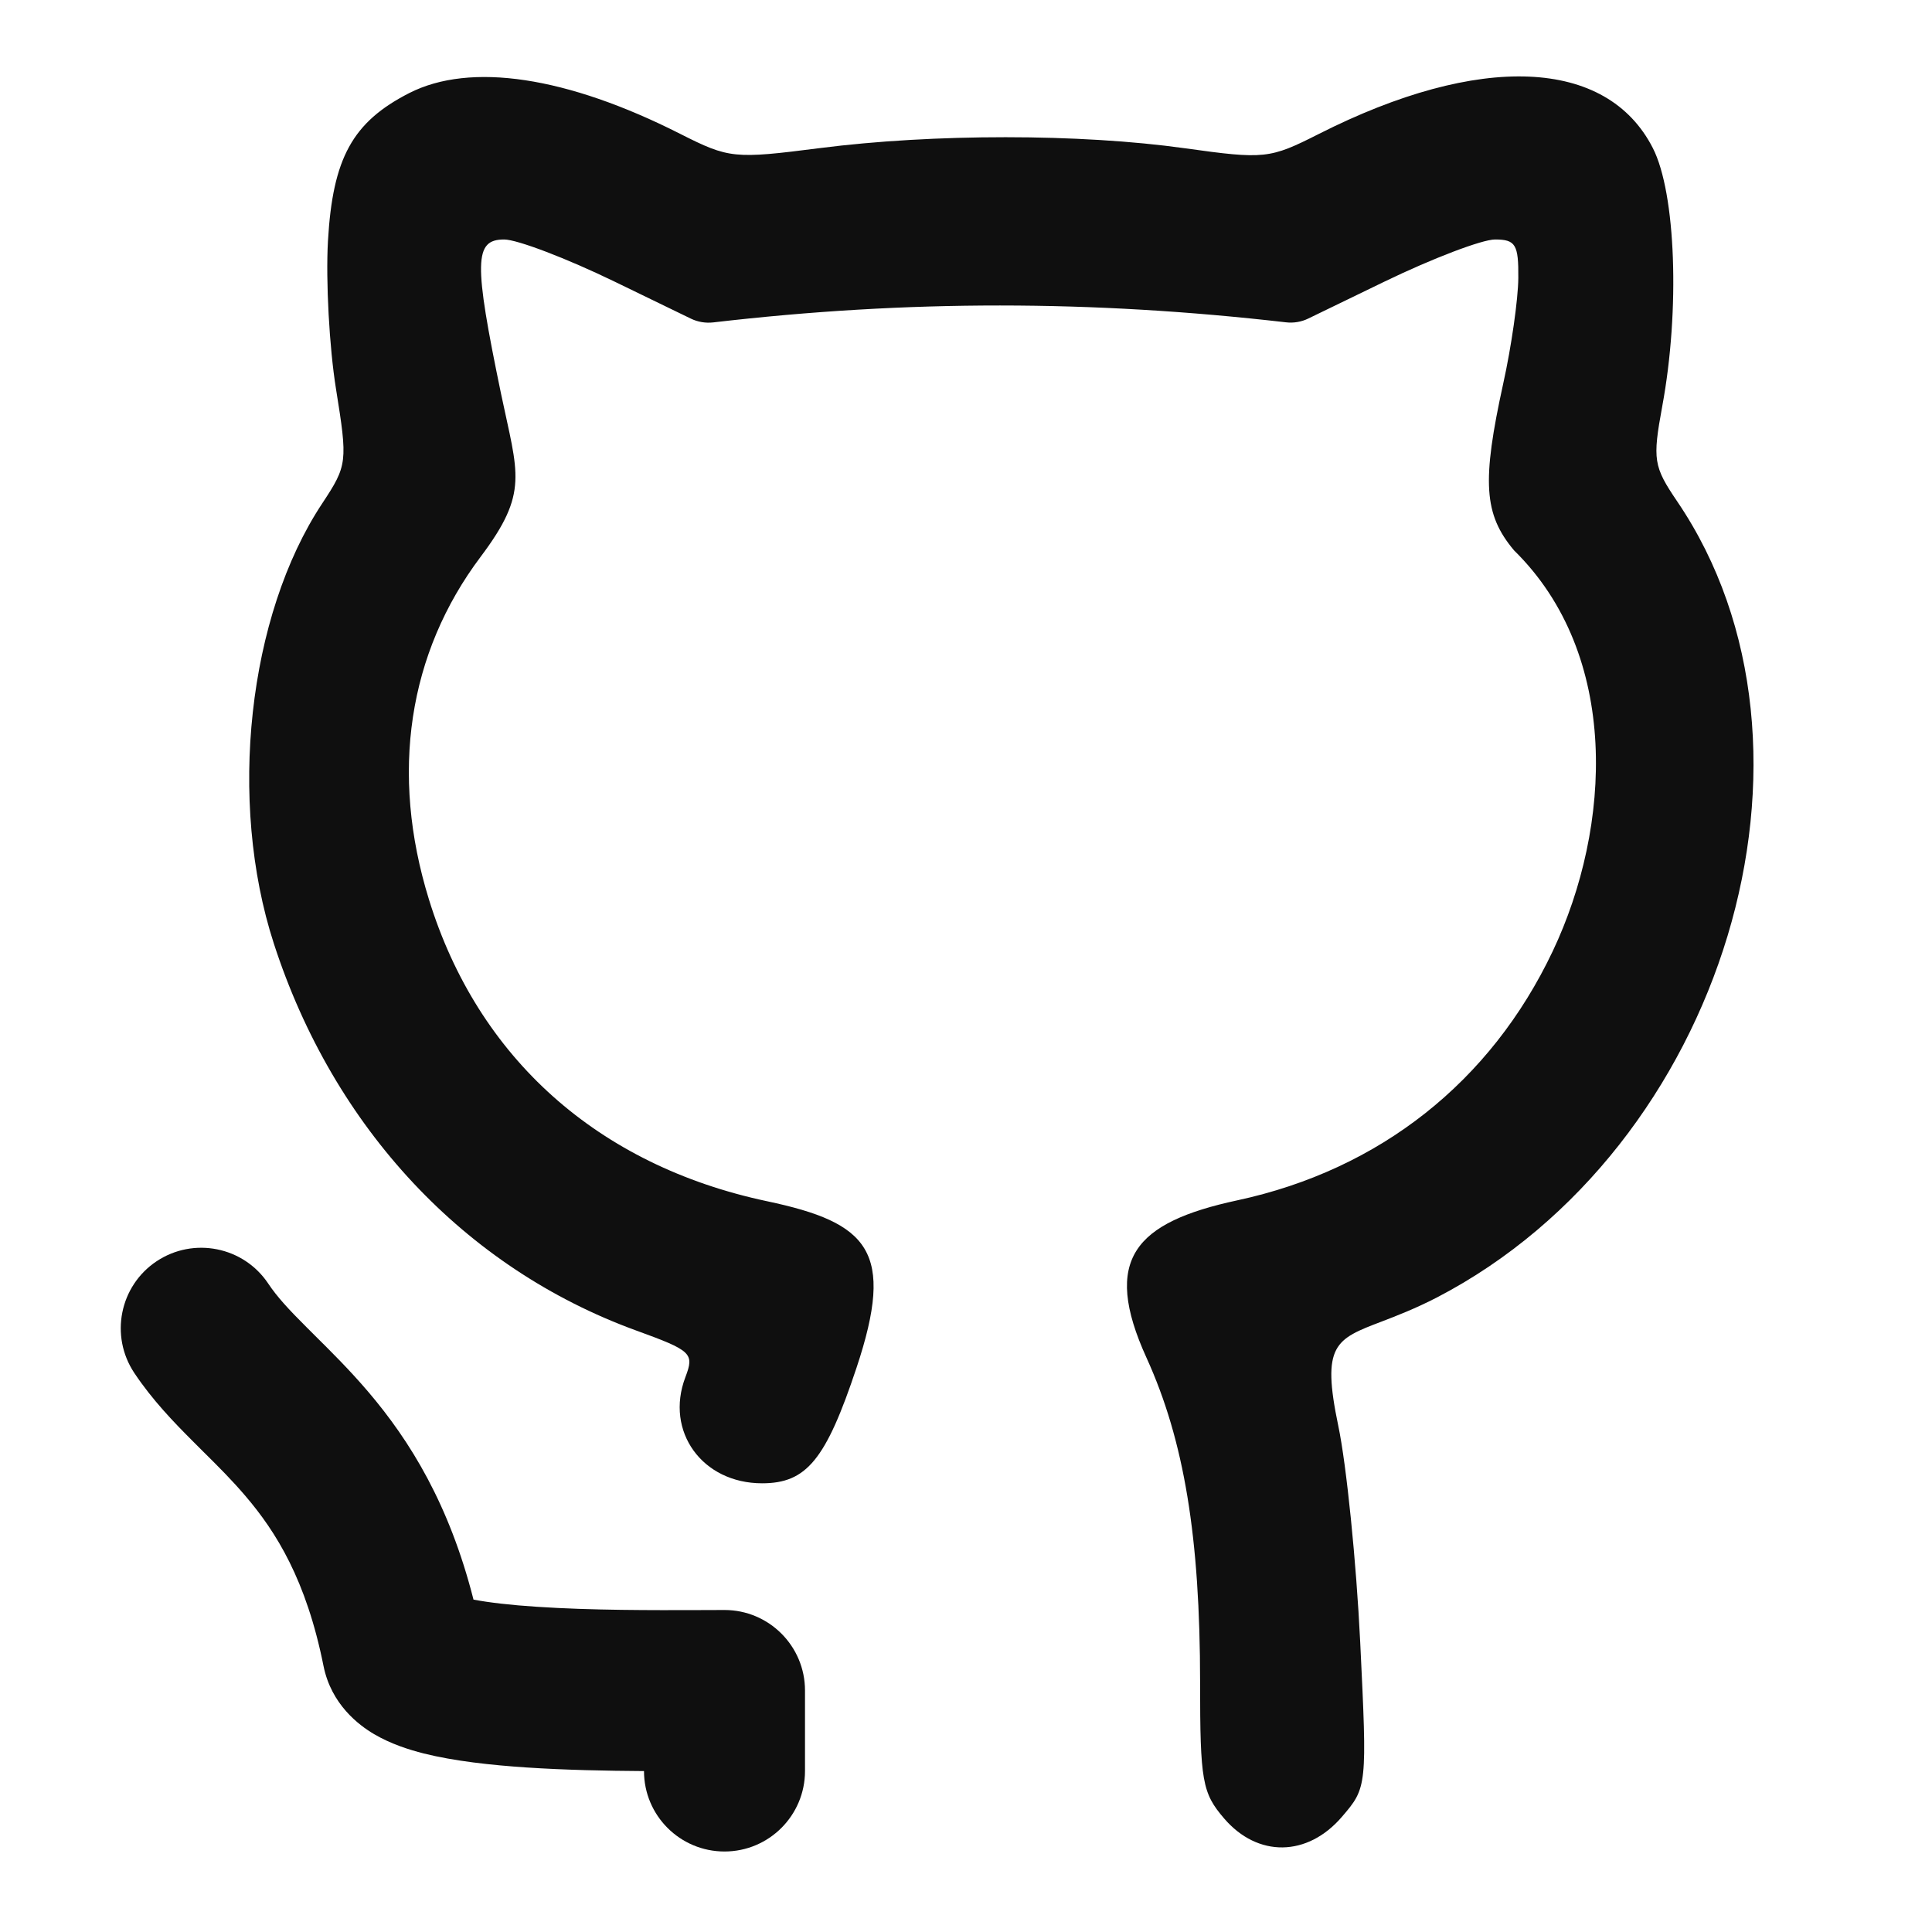
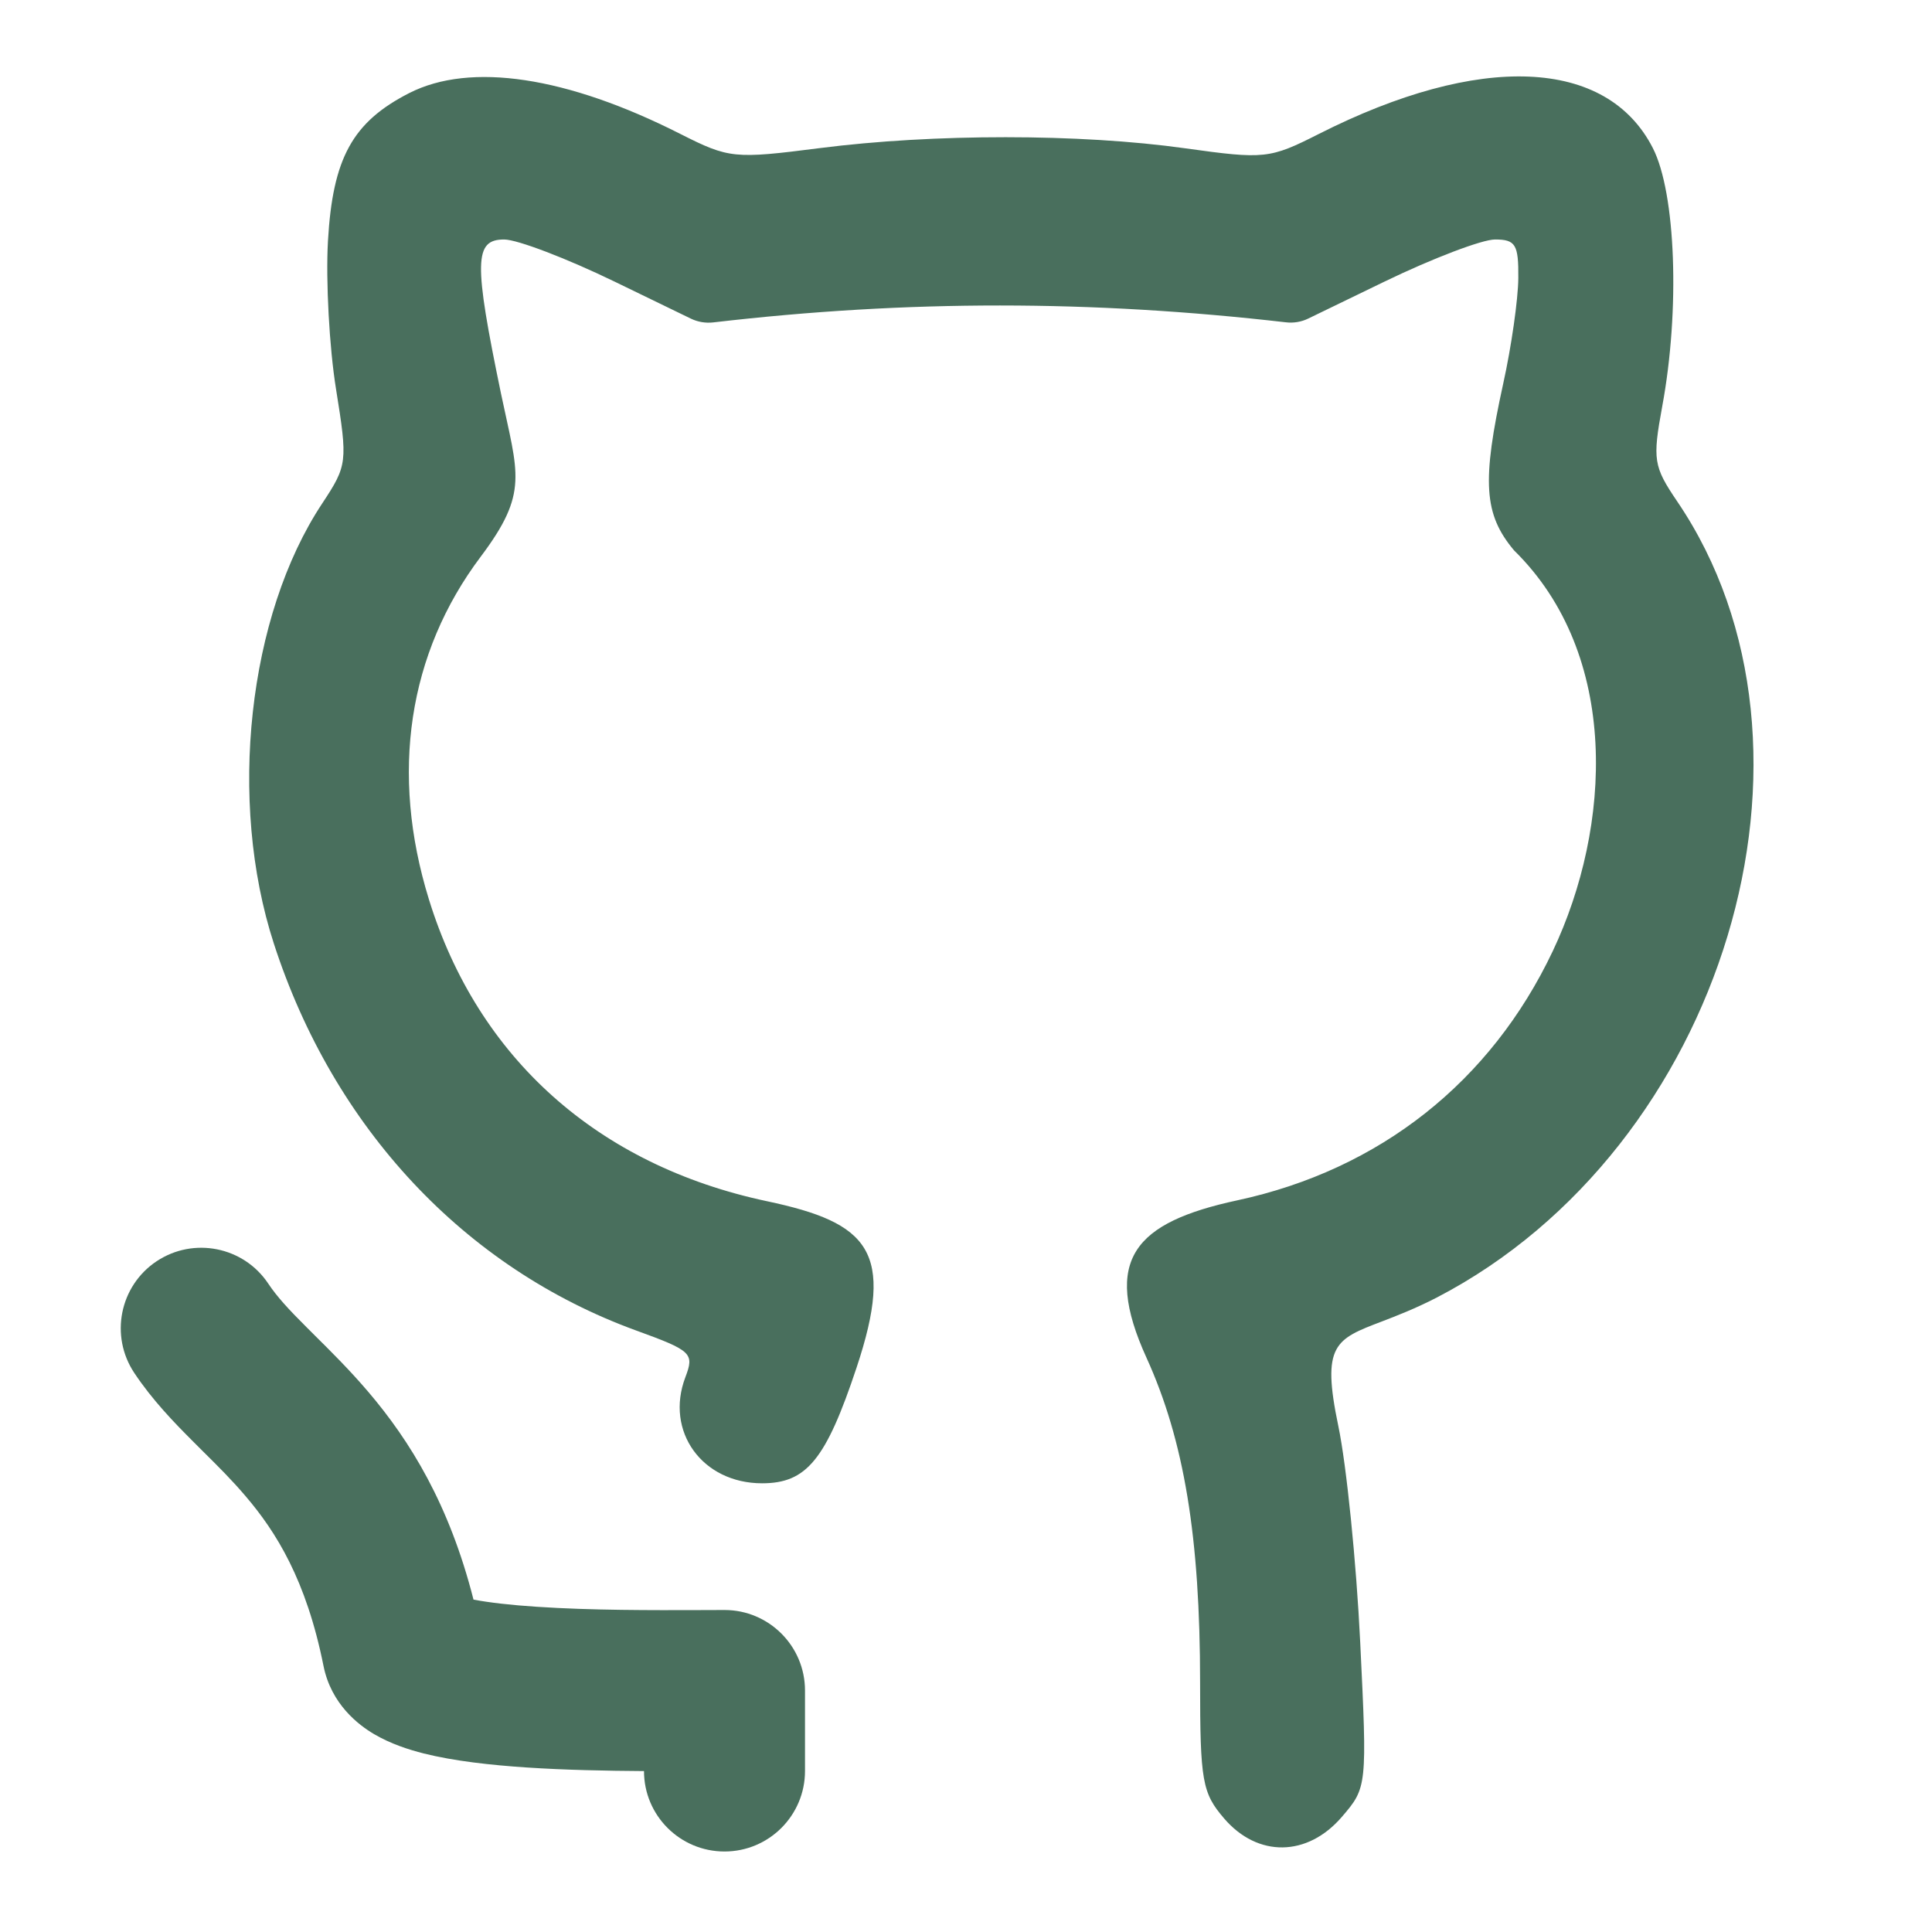
<svg xmlns="http://www.w3.org/2000/svg" width="800px" height="800px" viewBox="0 0 24 24" fill="none">
-   <path d="M4.074 2.994C4.133 1.964 4.379 1.516 5.084 1.156C5.844 0.769 7.041 0.949 8.45 1.663C9.057 1.97 9.119 1.976 10.182 1.84C11.596 1.659 13.416 1.659 14.721 1.842C15.708 1.98 15.773 1.973 16.381 1.665C18.381 0.652 19.96 0.718 20.532 1.839C20.818 2.398 20.871 3.85 20.649 5.047C20.527 5.711 20.54 5.794 20.835 6.229C22.915 9.294 21.416 14.262 17.853 16.116C17.58 16.257 17.35 16.345 17.163 16.417C16.588 16.636 16.413 16.703 16.625 17.714C16.727 18.2 16.849 19.409 16.897 20.4C16.984 22.192 16.983 22.205 16.669 22.57C16.241 23.068 15.624 23.076 15.207 22.59C14.934 22.273 14.908 22.124 14.908 20.901C14.908 19.095 14.71 17.895 14.242 16.866C13.685 15.642 14.098 15.185 15.37 14.911C17.138 14.531 18.519 13.44 19.289 11.815C20.021 10.27 20.131 8.135 18.808 6.837C18.432 6.389 18.406 5.984 18.674 4.763C18.775 4.307 18.859 3.718 18.861 3.454C18.865 3.038 18.827 2.975 18.572 2.975C18.41 2.975 17.792 3.211 17.199 3.498L16.252 3.957C16.166 3.999 16.07 4.015 15.975 4.004C13.568 3.727 11.28 3.723 8.861 4.005C8.765 4.016 8.669 4 8.582 3.958L7.636 3.499C7.043 3.211 6.425 2.975 6.263 2.975C5.889 2.975 5.884 3.251 6.224 4.891C6.433 5.892 6.573 6.115 5.971 6.916C5.069 8.116 4.844 9.606 5.328 11.172C5.937 13.145 7.429 14.477 9.528 14.922C10.793 15.19 11.123 15.54 10.64 16.991C10.26 18.132 10.02 18.426 9.467 18.426C8.724 18.426 8.258 17.782 8.514 17.108C8.627 16.811 8.594 16.779 7.897 16.526C5.771 15.75 4.145 14.013 3.402 11.722C2.827 9.952 3.08 7.647 4.002 6.255C4.316 5.78 4.32 5.74 4.174 4.832C4.091 4.318 4.046 3.491 4.074 2.994Z" fill="#0F0F0F" />
-   <path d="M3.332 15.945C3.026 15.486 2.405 15.362 1.945 15.668C1.486 15.974 1.362 16.595 1.668 17.055C1.894 17.394 2.165 17.673 2.394 17.902C2.437 17.945 2.478 17.986 2.518 18.026C2.711 18.217 2.881 18.386 3.051 18.586C3.429 19.029 3.805 19.626 4.019 20.696C4.115 21.173 4.457 21.43 4.647 21.542C4.853 21.663 5.078 21.735 5.263 21.782C5.642 21.877 6.102 21.927 6.538 21.956C7.017 21.988 7.536 21.998 8 22.001C8 22.553 8.448 23 9 23C9.552 23 10 22.552 10 22V21C10 20.448 9.552 20 9 20C8.906 20 8.804 20 8.696 20.001C8.109 20.003 7.344 20.005 6.67 19.96C6.345 19.939 6.078 19.908 5.882 19.871C5.581 18.687 5.094 17.899 4.574 17.289C4.344 17.019 4.106 16.783 3.912 16.591C3.876 16.555 3.841 16.521 3.809 16.488C3.585 16.265 3.439 16.106 3.332 15.945Z" fill="#0F0F0F" />
+   <path d="M4.074 2.994C4.133 1.964 4.379 1.516 5.084 1.156C5.844 0.769 7.041 0.949 8.45 1.663C9.057 1.97 9.119 1.976 10.182 1.84C11.596 1.659 13.416 1.659 14.721 1.842C15.708 1.98 15.773 1.973 16.381 1.665C18.381 0.652 19.96 0.718 20.532 1.839C20.818 2.398 20.871 3.85 20.649 5.047C20.527 5.711 20.54 5.794 20.835 6.229C22.915 9.294 21.416 14.262 17.853 16.116C17.58 16.257 17.35 16.345 17.163 16.417C16.588 16.636 16.413 16.703 16.625 17.714C16.727 18.2 16.849 19.409 16.897 20.4C16.984 22.192 16.983 22.205 16.669 22.57C16.241 23.068 15.624 23.076 15.207 22.59C14.934 22.273 14.908 22.124 14.908 20.901C14.908 19.095 14.71 17.895 14.242 16.866C13.685 15.642 14.098 15.185 15.37 14.911C17.138 14.531 18.519 13.44 19.289 11.815C20.021 10.27 20.131 8.135 18.808 6.837C18.432 6.389 18.406 5.984 18.674 4.763C18.775 4.307 18.859 3.718 18.861 3.454C18.865 3.038 18.827 2.975 18.572 2.975C18.41 2.975 17.792 3.211 17.199 3.498L16.252 3.957C16.166 3.999 16.07 4.015 15.975 4.004C13.568 3.727 11.28 3.723 8.861 4.005C8.765 4.016 8.669 4 8.582 3.958L7.636 3.499C7.043 3.211 6.425 2.975 6.263 2.975C5.889 2.975 5.884 3.251 6.224 4.891C6.433 5.892 6.573 6.115 5.971 6.916C5.069 8.116 4.844 9.606 5.328 11.172C5.937 13.145 7.429 14.477 9.528 14.922C10.793 15.19 11.123 15.54 10.64 16.991C10.26 18.132 10.02 18.426 9.467 18.426C8.724 18.426 8.258 17.782 8.514 17.108C8.627 16.811 8.594 16.779 7.897 16.526C5.771 15.75 4.145 14.013 3.402 11.722C2.827 9.952 3.08 7.647 4.002 6.255C4.316 5.78 4.32 5.74 4.174 4.832C4.091 4.318 4.046 3.491 4.074 2.994Z" fill="#496f5d" />
+   <path d="M3.332 15.945C3.026 15.486 2.405 15.362 1.945 15.668C1.486 15.974 1.362 16.595 1.668 17.055C1.894 17.394 2.165 17.673 2.394 17.902C2.437 17.945 2.478 17.986 2.518 18.026C2.711 18.217 2.881 18.386 3.051 18.586C3.429 19.029 3.805 19.626 4.019 20.696C4.115 21.173 4.457 21.43 4.647 21.542C4.853 21.663 5.078 21.735 5.263 21.782C5.642 21.877 6.102 21.927 6.538 21.956C7.017 21.988 7.536 21.998 8 22.001C8 22.553 8.448 23 9 23C9.552 23 10 22.552 10 22V21C10 20.448 9.552 20 9 20C8.906 20 8.804 20 8.696 20.001C8.109 20.003 7.344 20.005 6.67 19.96C6.345 19.939 6.078 19.908 5.882 19.871C5.581 18.687 5.094 17.899 4.574 17.289C4.344 17.019 4.106 16.783 3.912 16.591C3.876 16.555 3.841 16.521 3.809 16.488C3.585 16.265 3.439 16.106 3.332 15.945Z" fill="#496f5d" />
</svg>
